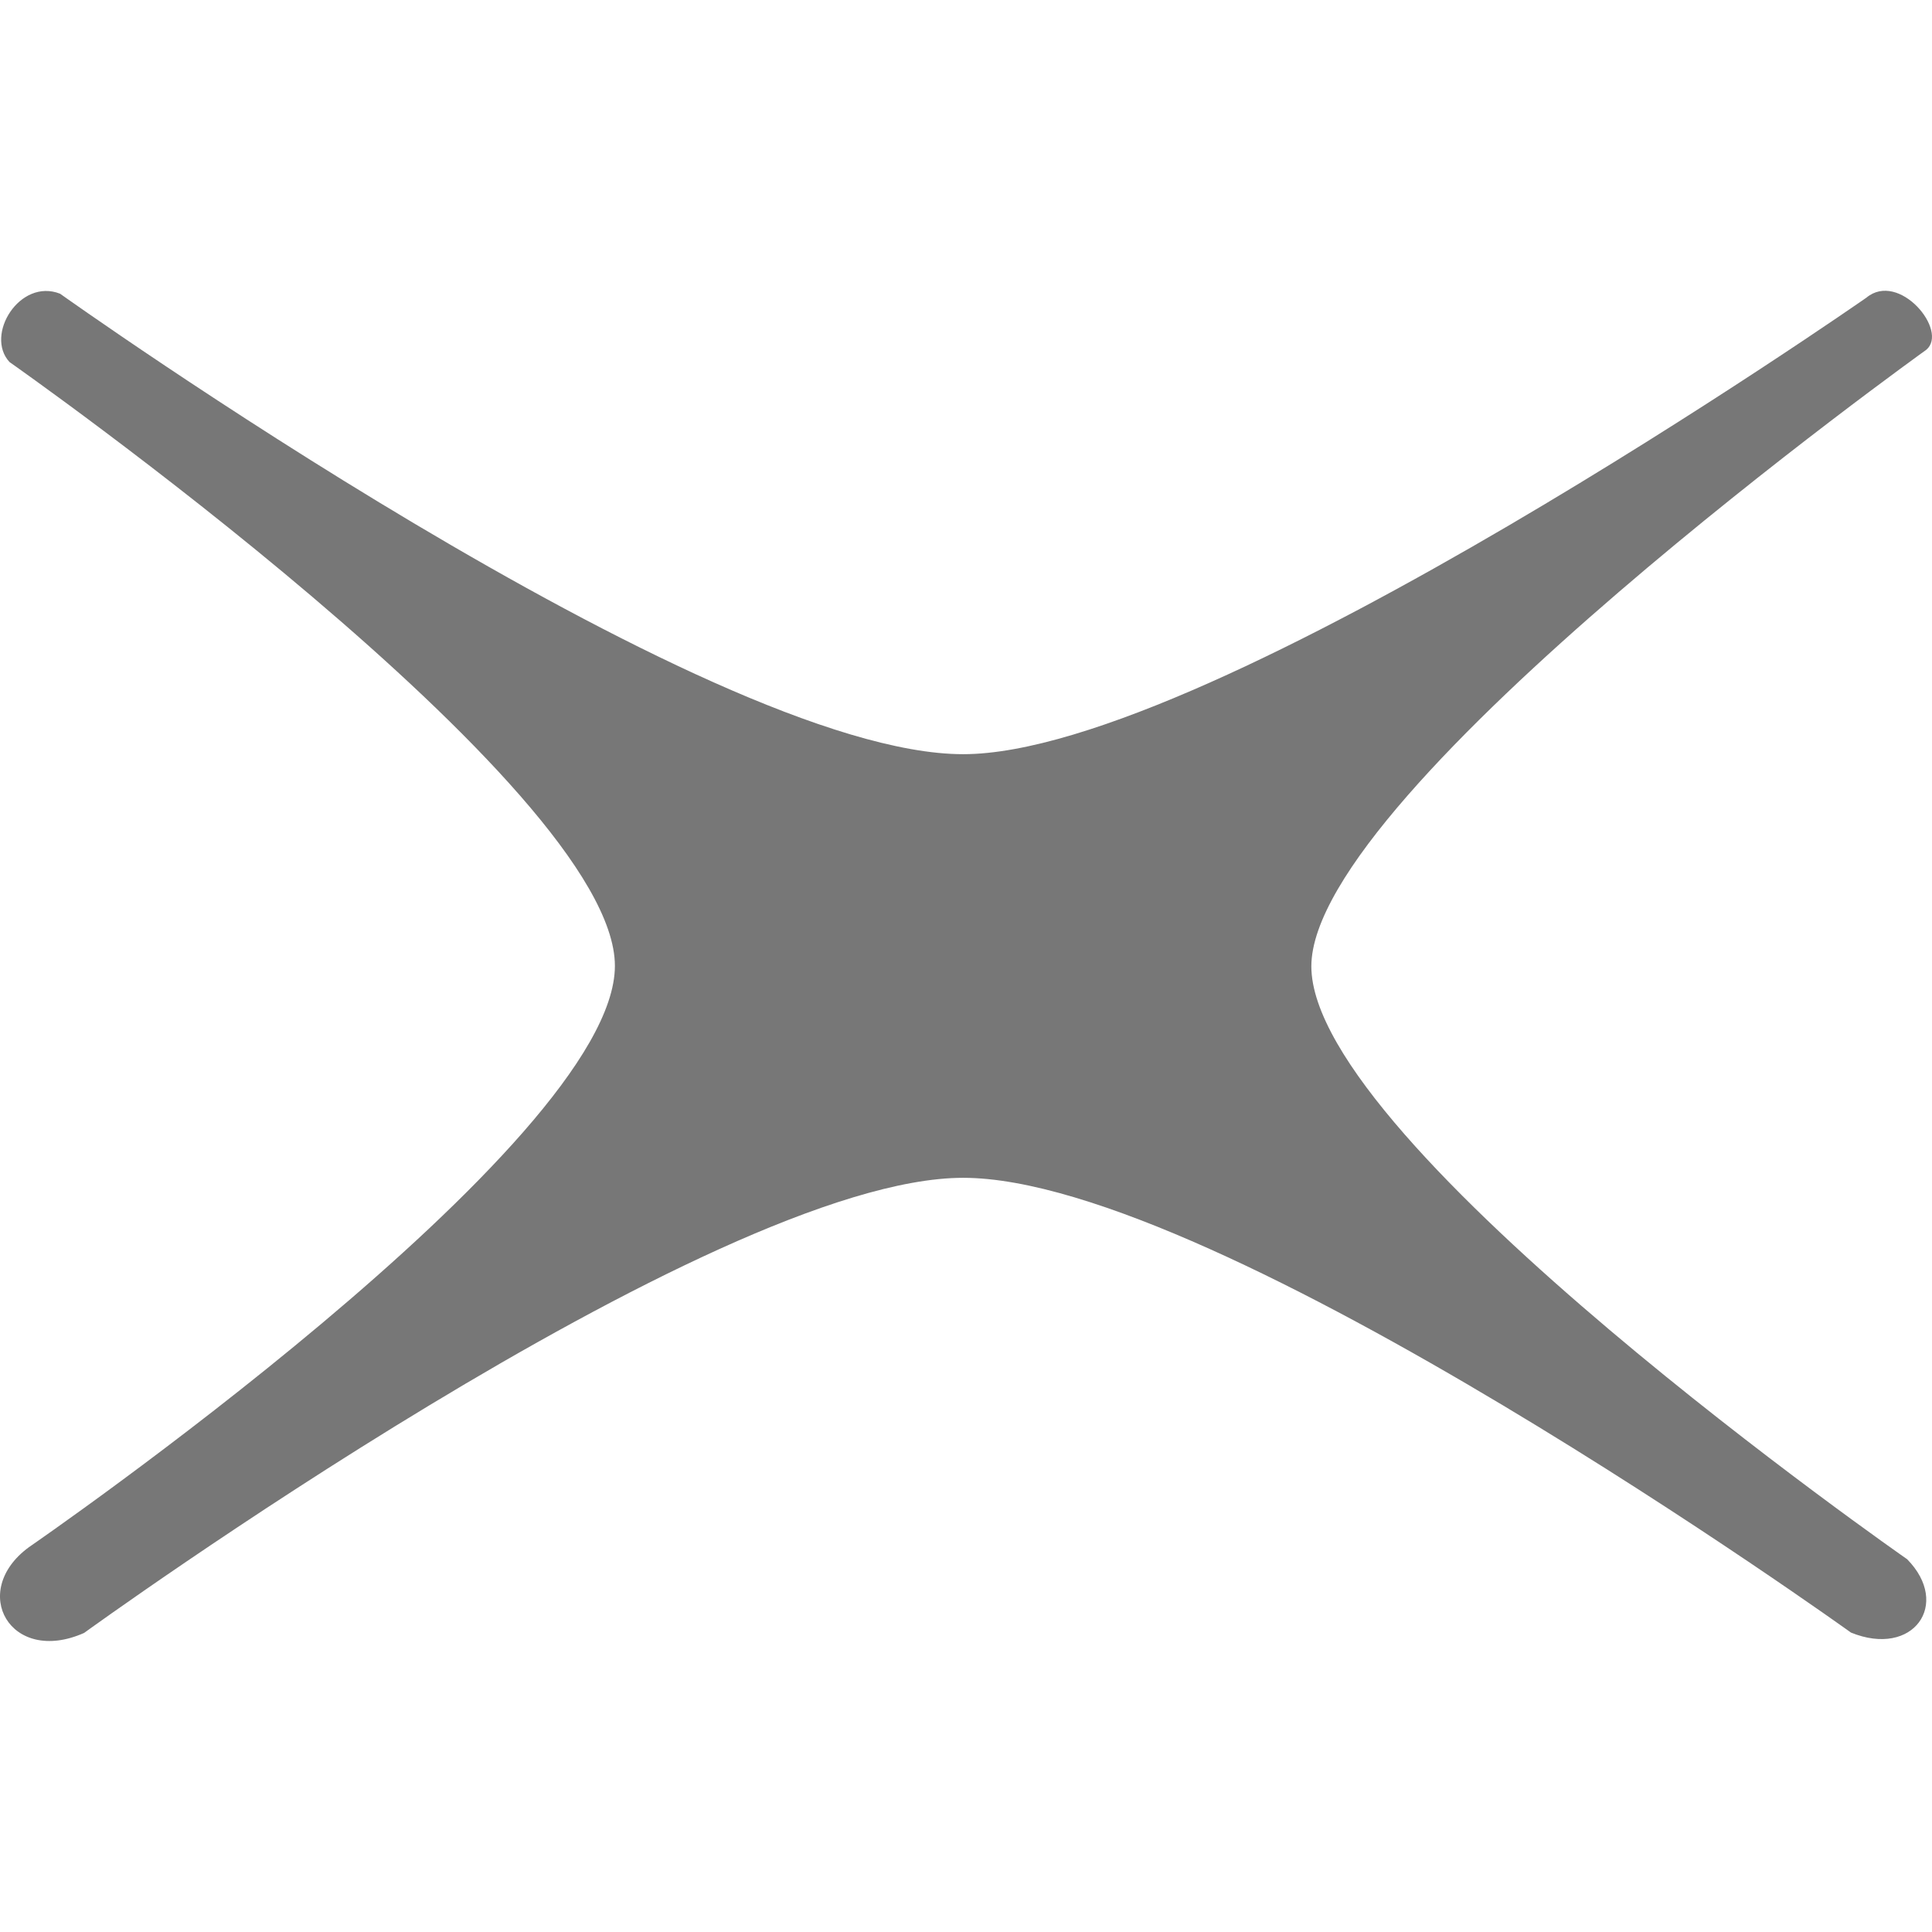
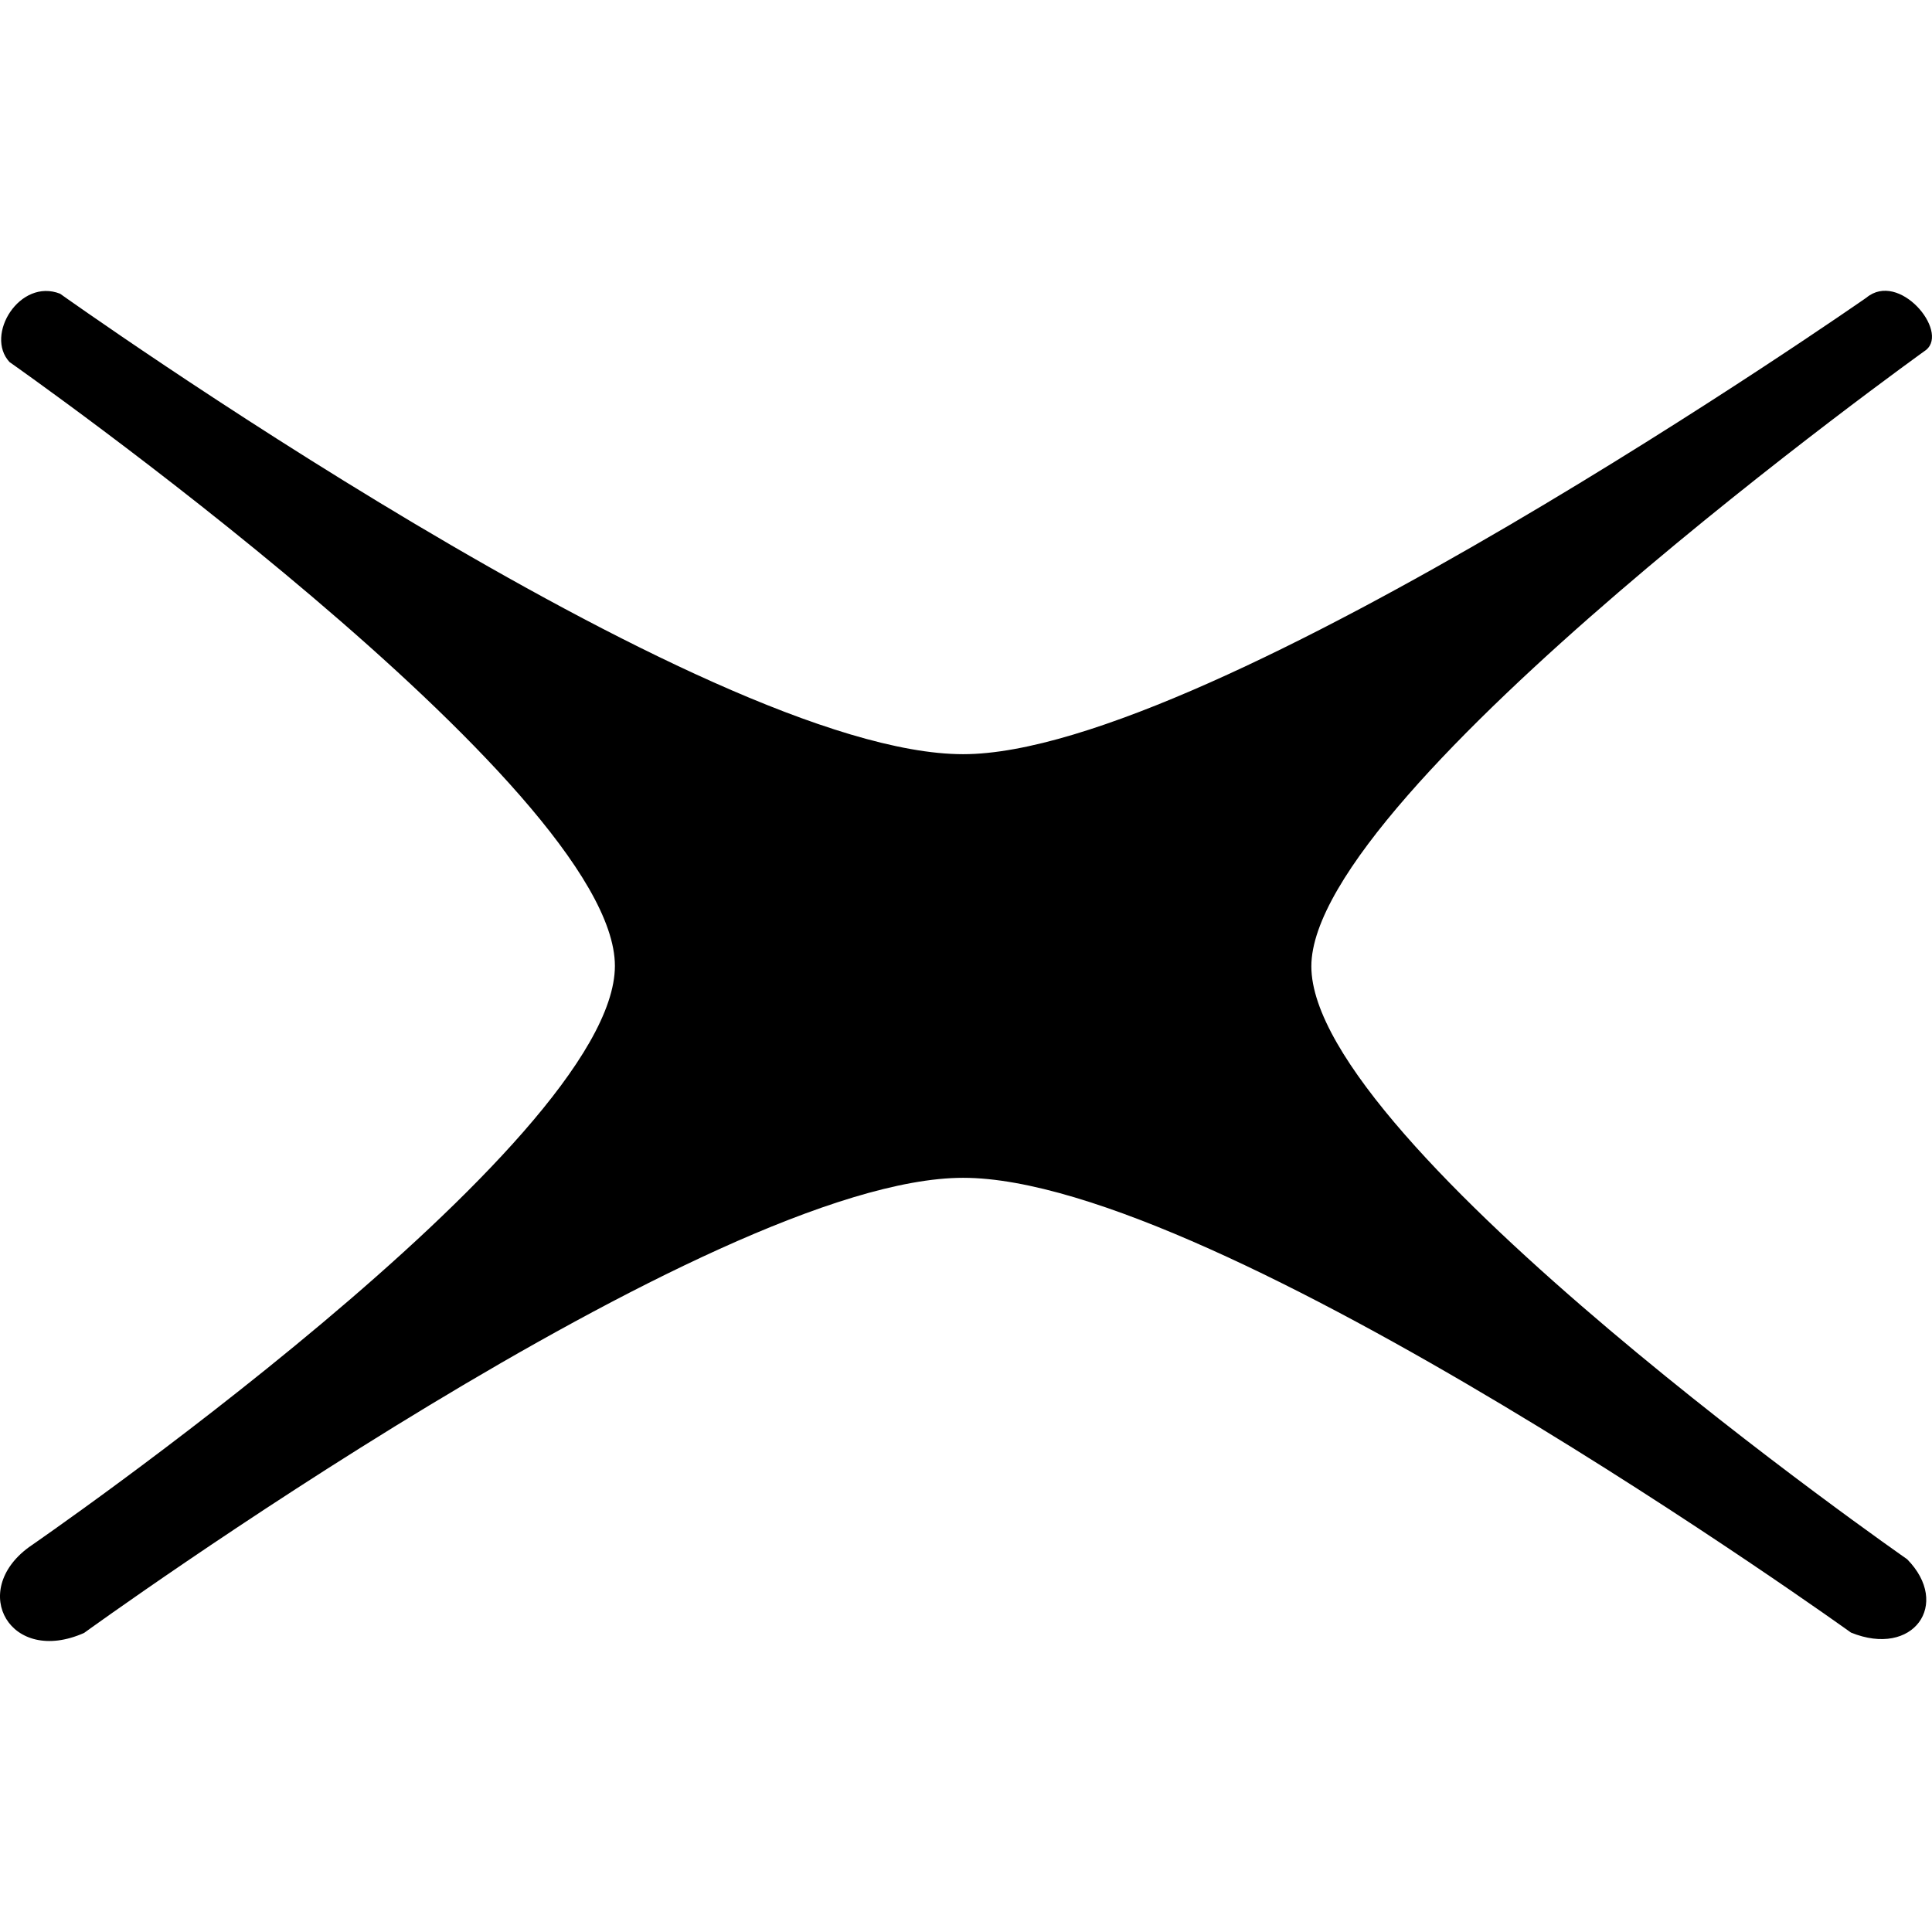
<svg xmlns="http://www.w3.org/2000/svg" viewBox="0 0 372.92 260.67" width="1em" height="1em">
  <defs>
-     <style>.cls-1{fill:#777777;}</style>
+     <style>.cls-1{fill:currentColor;}</style>
  </defs>
  <g id="Layer_2" data-name="Layer 2">
    <g id="Layer_1-2" data-name="Layer 1">
      <path class="cls-1" d="M357.28,259s-122.15-87.78-171.37-87.78c-48.56,0-169.68,87.85-169.68,87.85-14.19,6.3-22.33-8-10.64-16.56,0,0,113.1-77.8,113.1-112.2C118.69,95.71,1.84,13.76,1.84,13.76-3,8.54,3.83-2.5,11.6.57c0,0,124.6,88.88,174.31,88.88,48,0,174.35-88.12,174.35-88.12,6.3-5.23,15.94,6.41,11.55,10.07,0,0-118.69,85-118.69,119,0,34.4,115,114.44,115,114.44C376.66,253.52,369.29,263.89,357.28,259Z" />
    </g>
  </g>
</svg>
